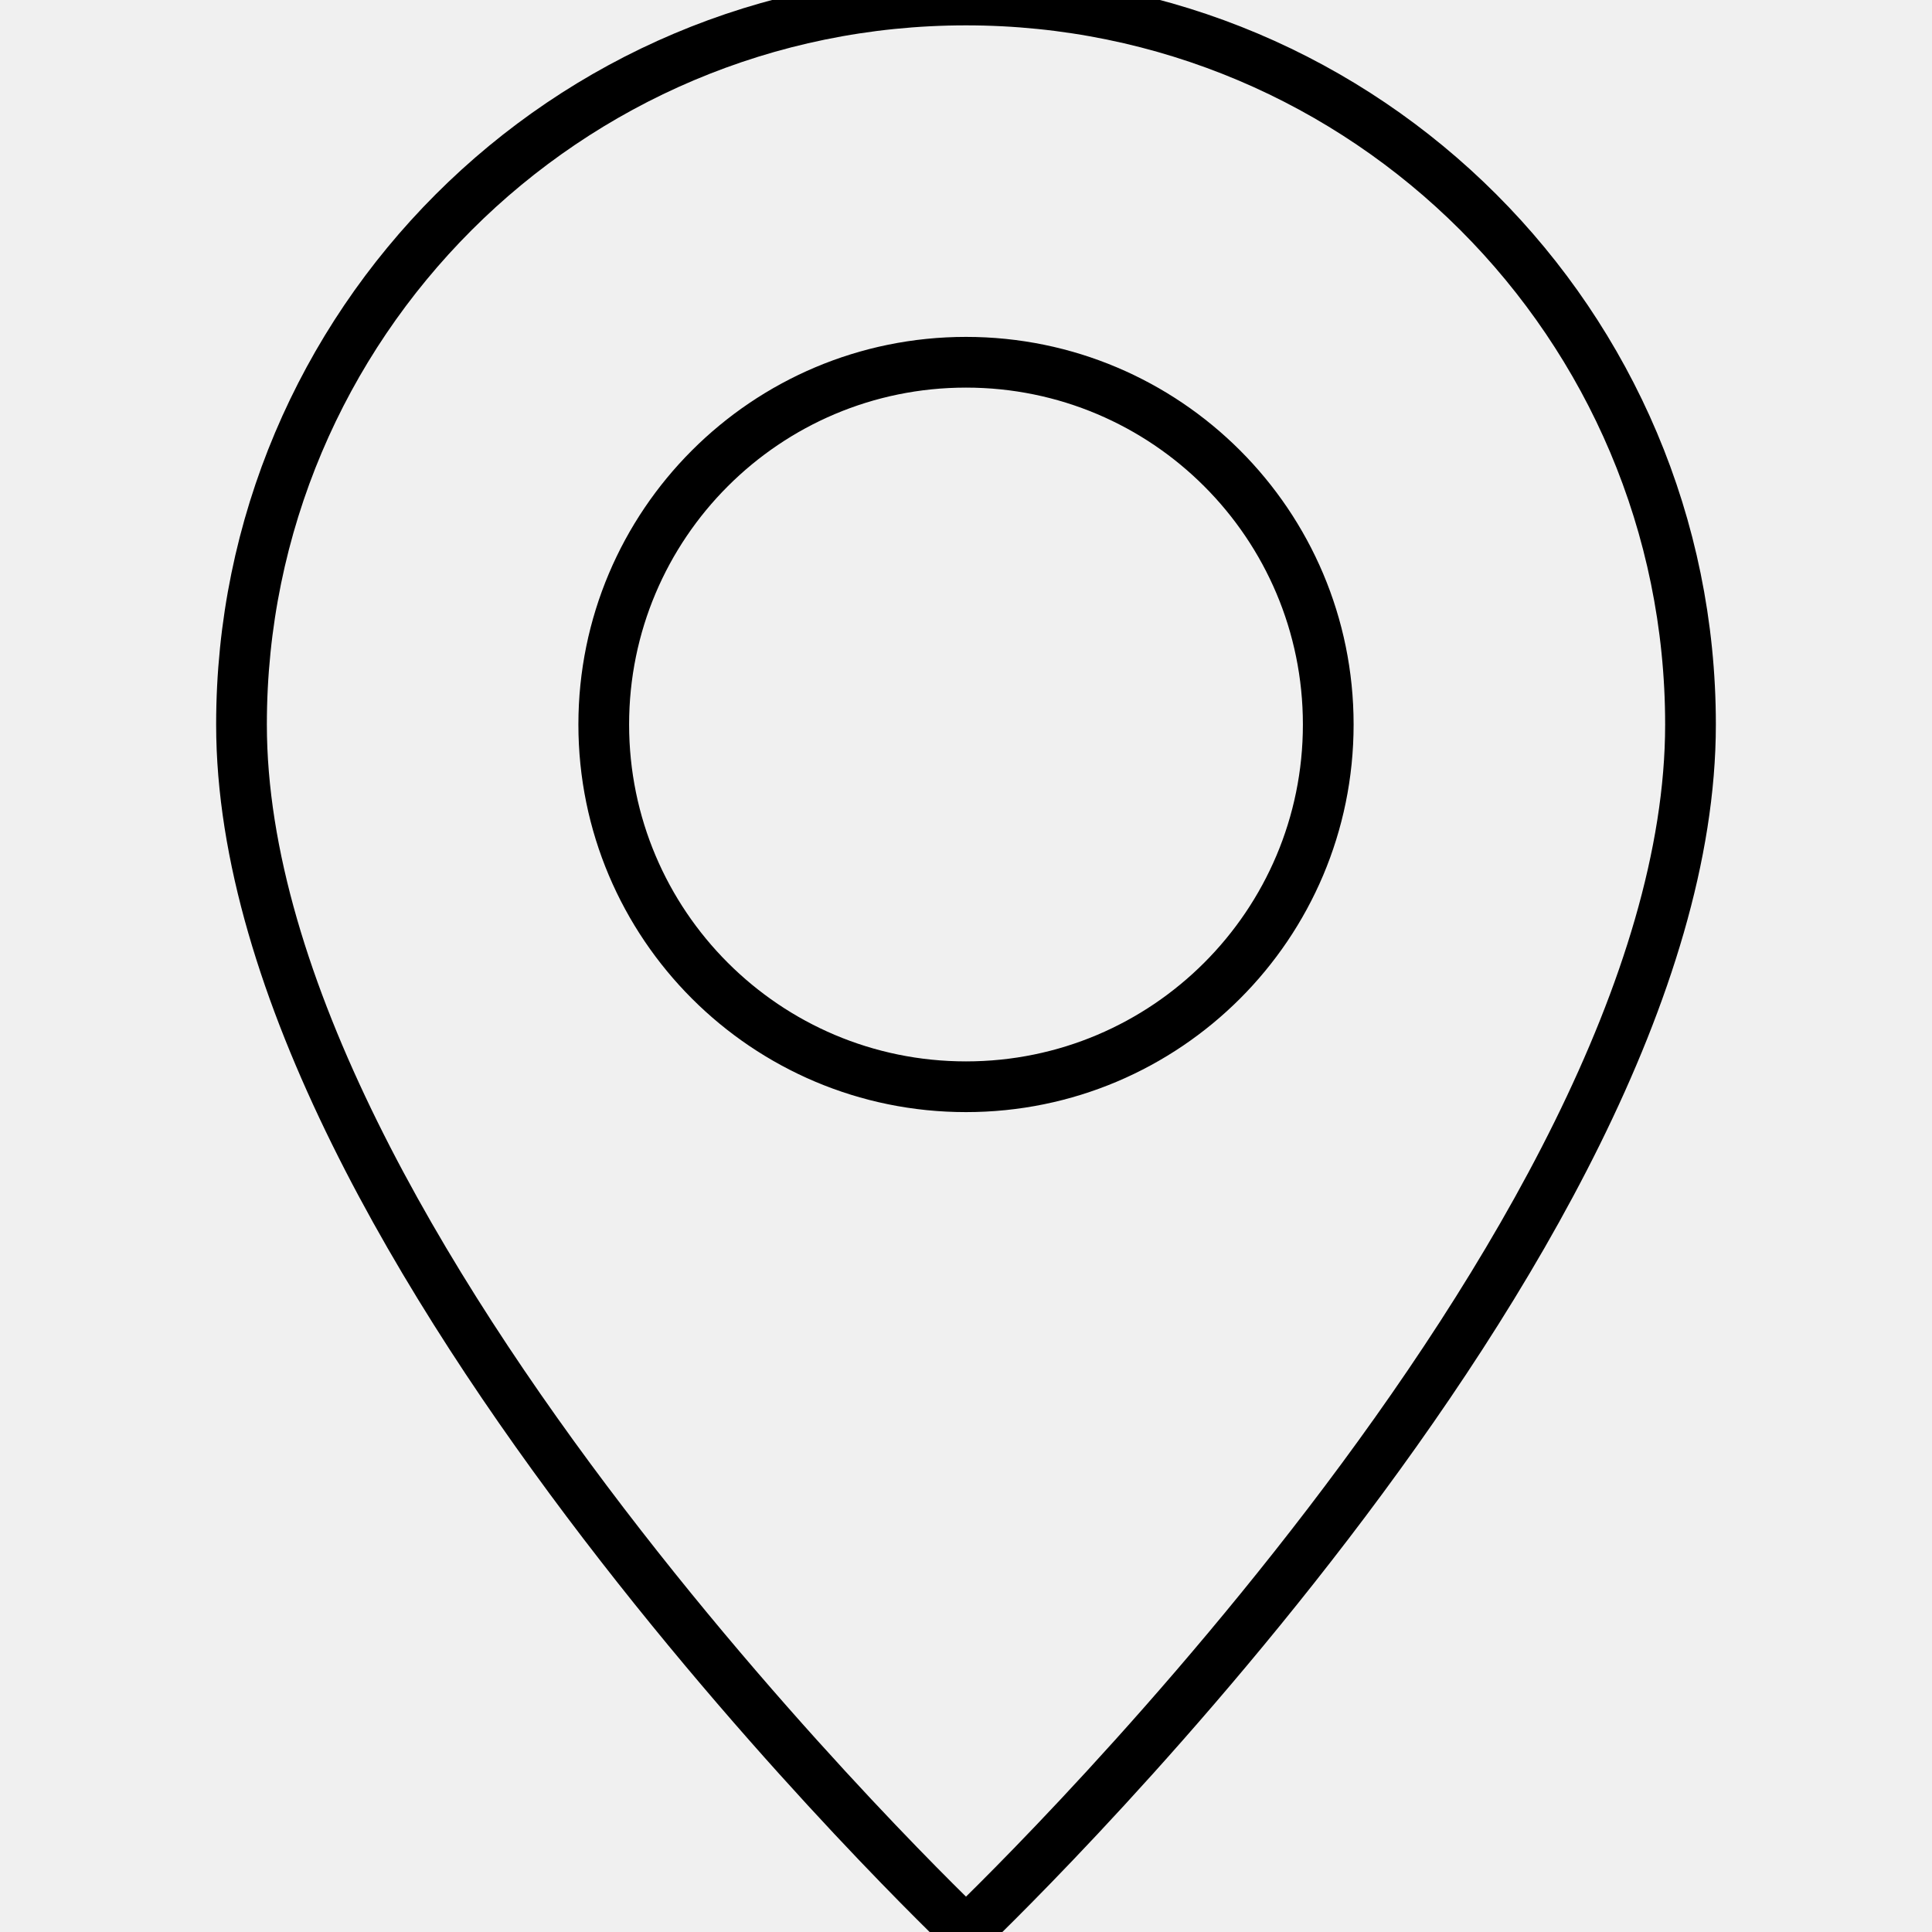
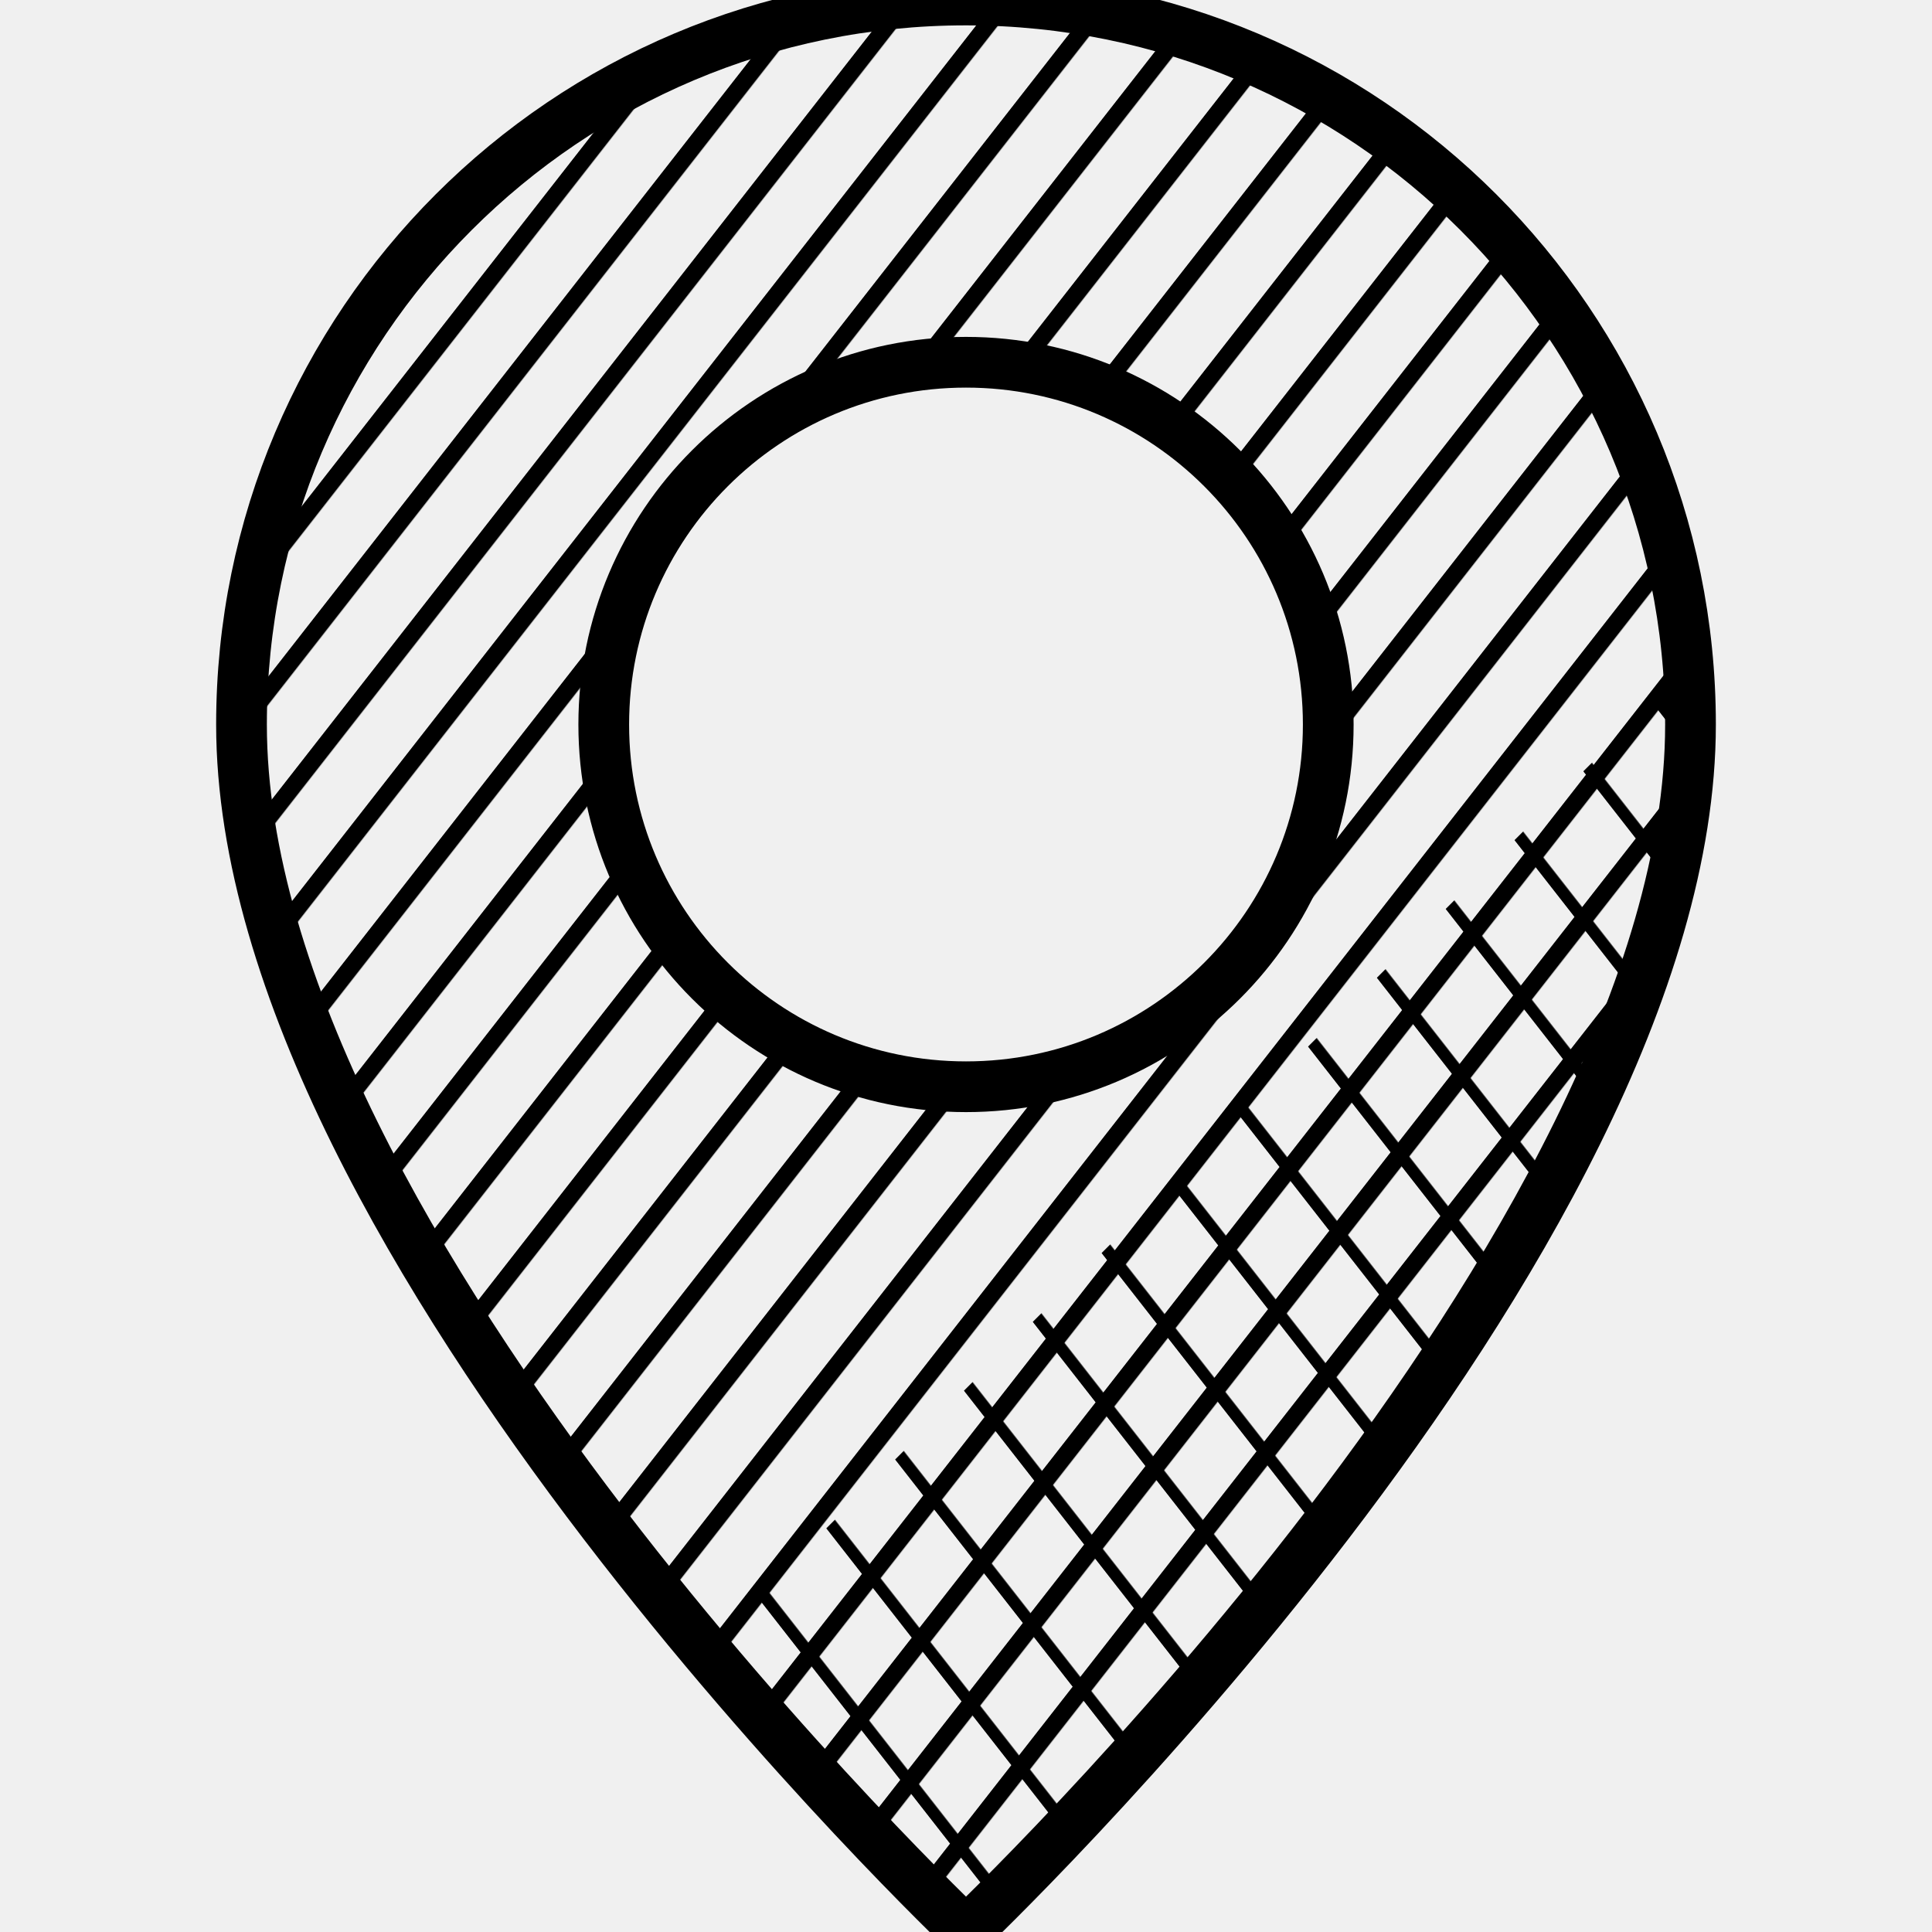
<svg xmlns="http://www.w3.org/2000/svg" viewBox="0 0 64 64">
  <defs>
    <pattern id="h1" width="2.6" height="2.6" patternUnits="userSpaceOnUse" patternTransform="rotate(38)">
      <line x1="0" y1="0" x2="0" y2="2.6" stroke="#000" stroke-width="1.15" />
    </pattern>
    <pattern id="h2" width="3.2" height="3.2" patternUnits="userSpaceOnUse" patternTransform="rotate(-38)">
      <line x1="0" y1="0" x2="0" y2="3.2" stroke="#000" stroke-width="0.8" />
    </pattern>
-     <clipPath id="c">
-       <g transform="scale(4)">
+     <mask id="c" maskUnits="userSpaceOnUse" x="0" y="0" width="64" height="64">
+       <g transform="scale(4)" fill="#fff">
        <path d="M8 16s6-5.686 6-10A6 6 0 0 0 2 6c0 4.314 6 10 6 10zm0-7a3 3 0 1 1 0-6 3 3 0 0 1 0 6z" />
      </g>
-     </clipPath>
+     </mask>
    <clipPath id="s">
      <path d="M64 14 L64 64 L14 64 Z" />
    </clipPath>
  </defs>
-   <g clip-path="url(#c)">
+   <g mask="url(#c)">
    <rect width="64" height="64" fill="url(#h1)" />
    <rect width="64" height="64" fill="url(#h2)" clip-path="url(#s)" />
  </g>
  <g transform="scale(4)" fill="none" stroke="#000" stroke-width=".42" stroke-linejoin="round">
    <path d="M8 16s6-5.686 6-10A6 6 0 0 0 2 6c0 4.314 6 10 6 10zm0-7a3 3 0 1 1 0-6 3 3 0 0 1 0 6z" />
  </g>
</svg>
